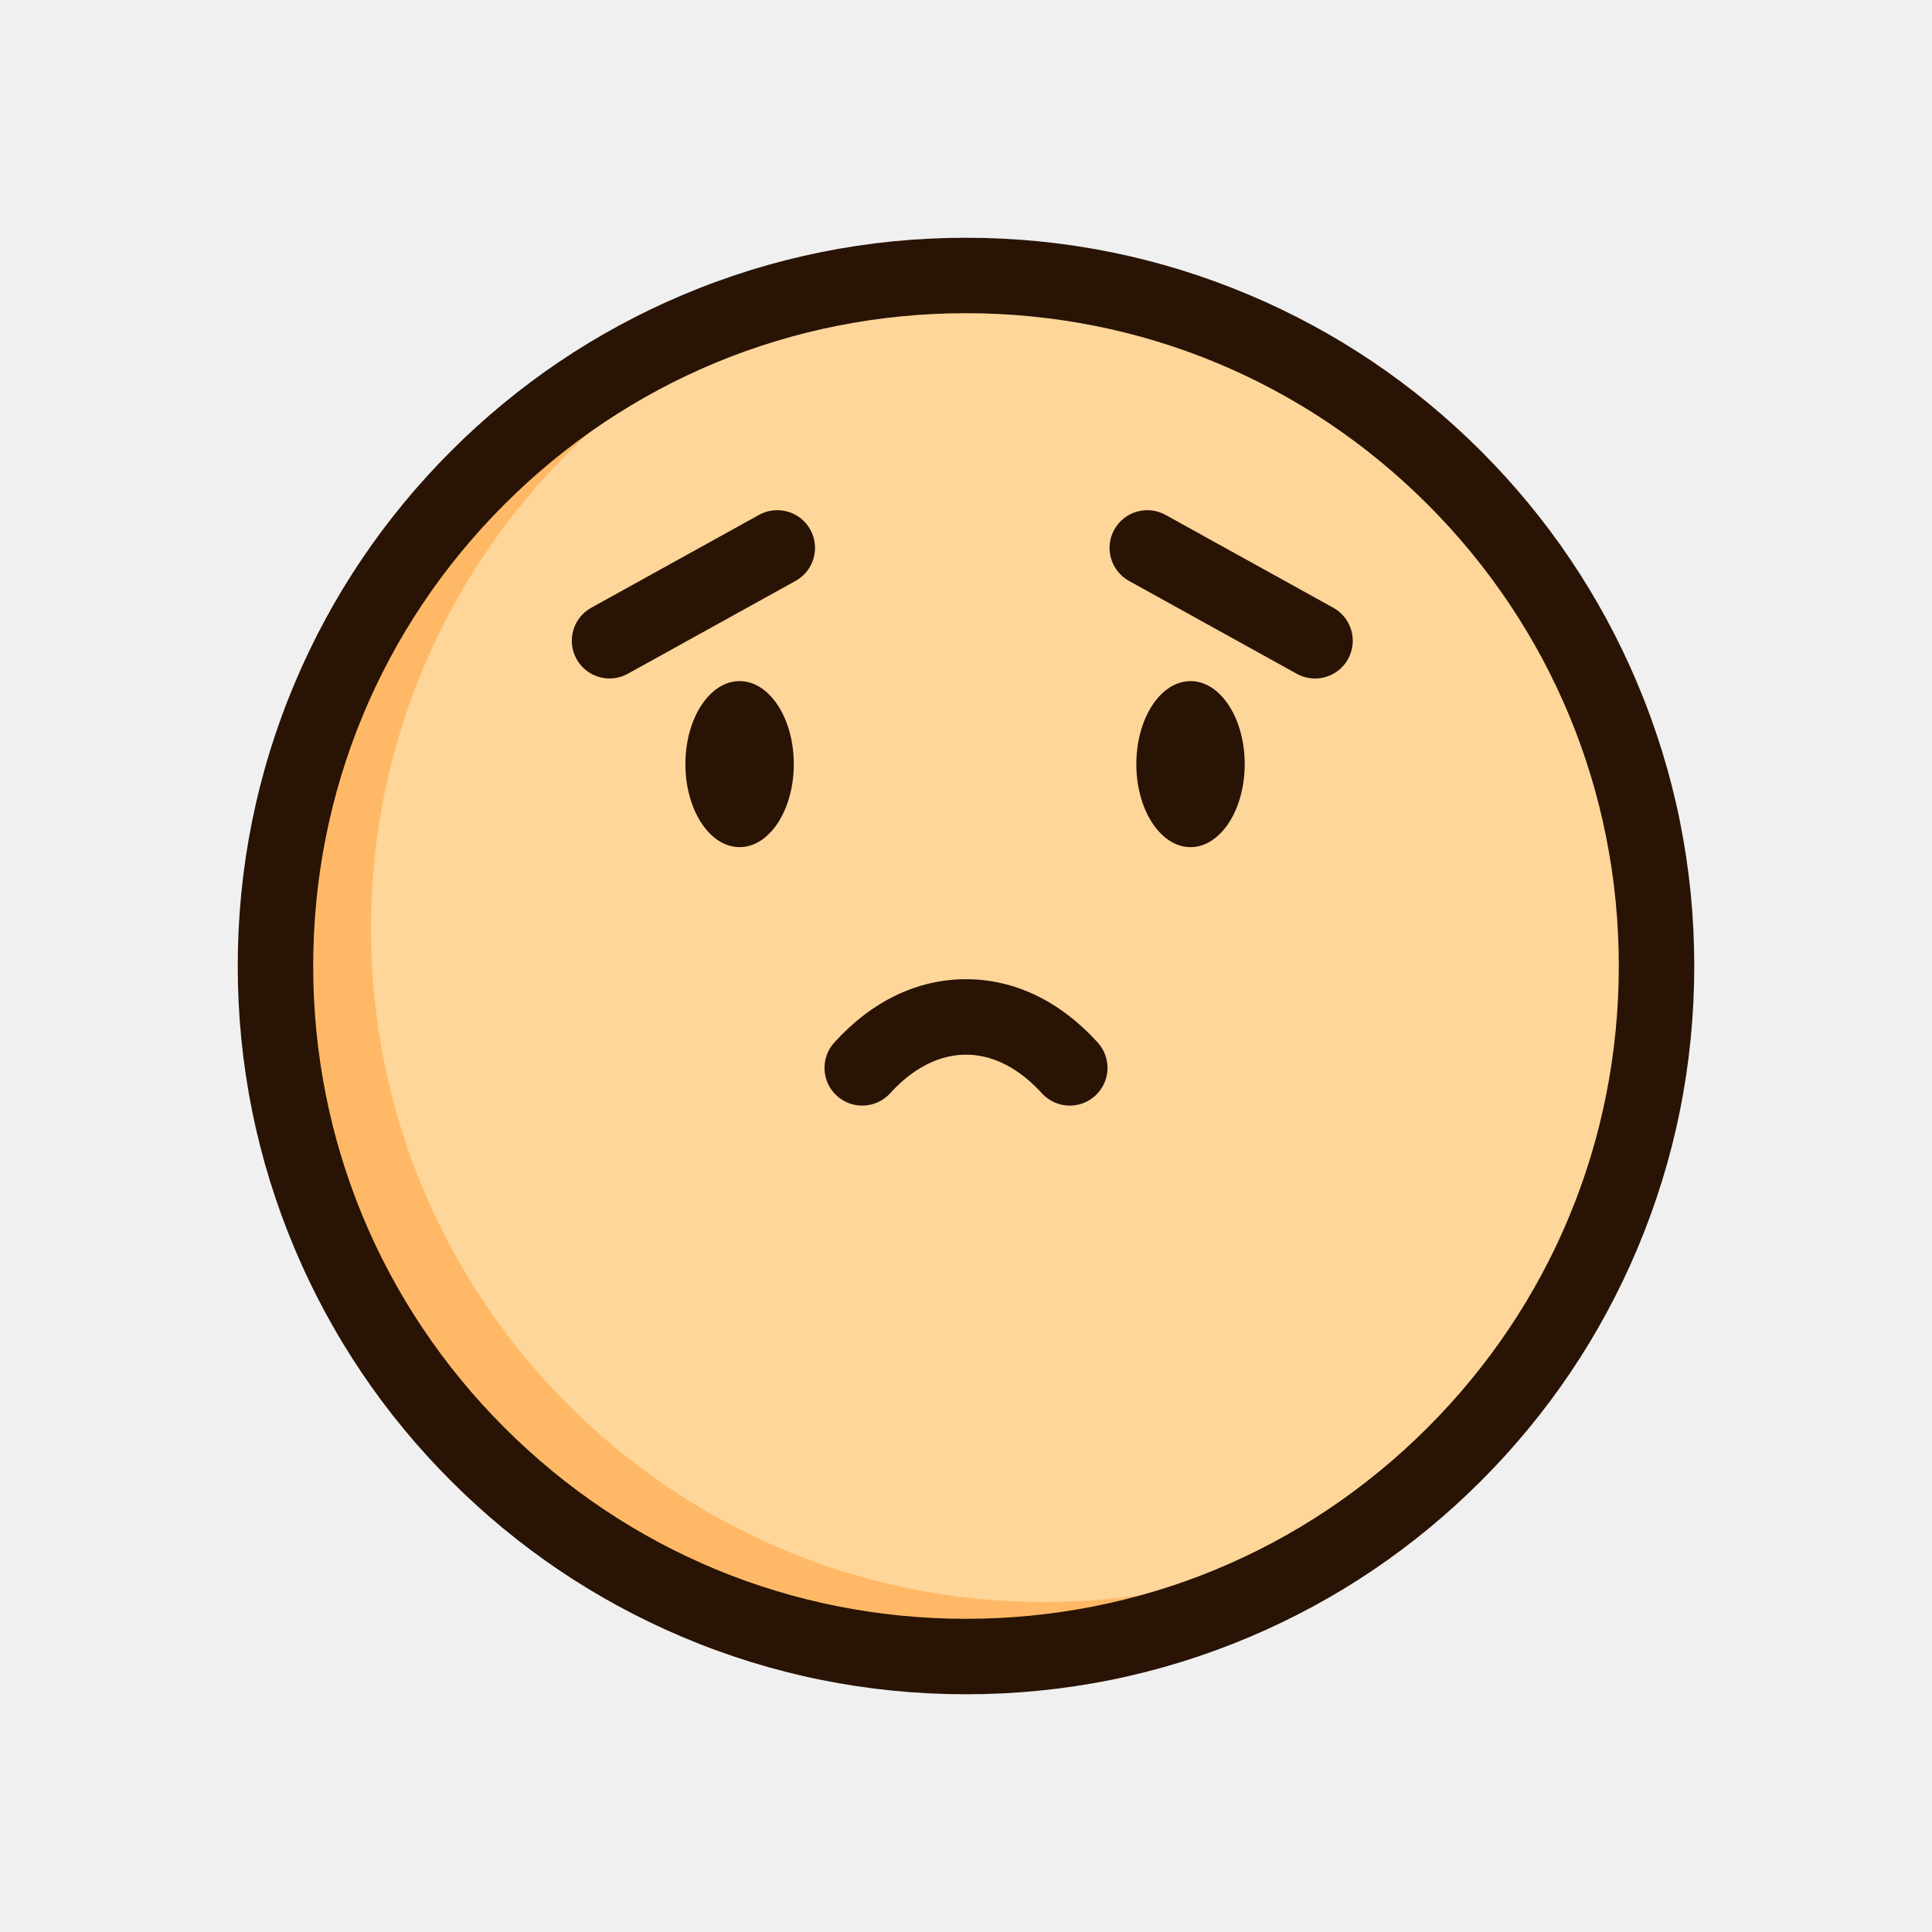
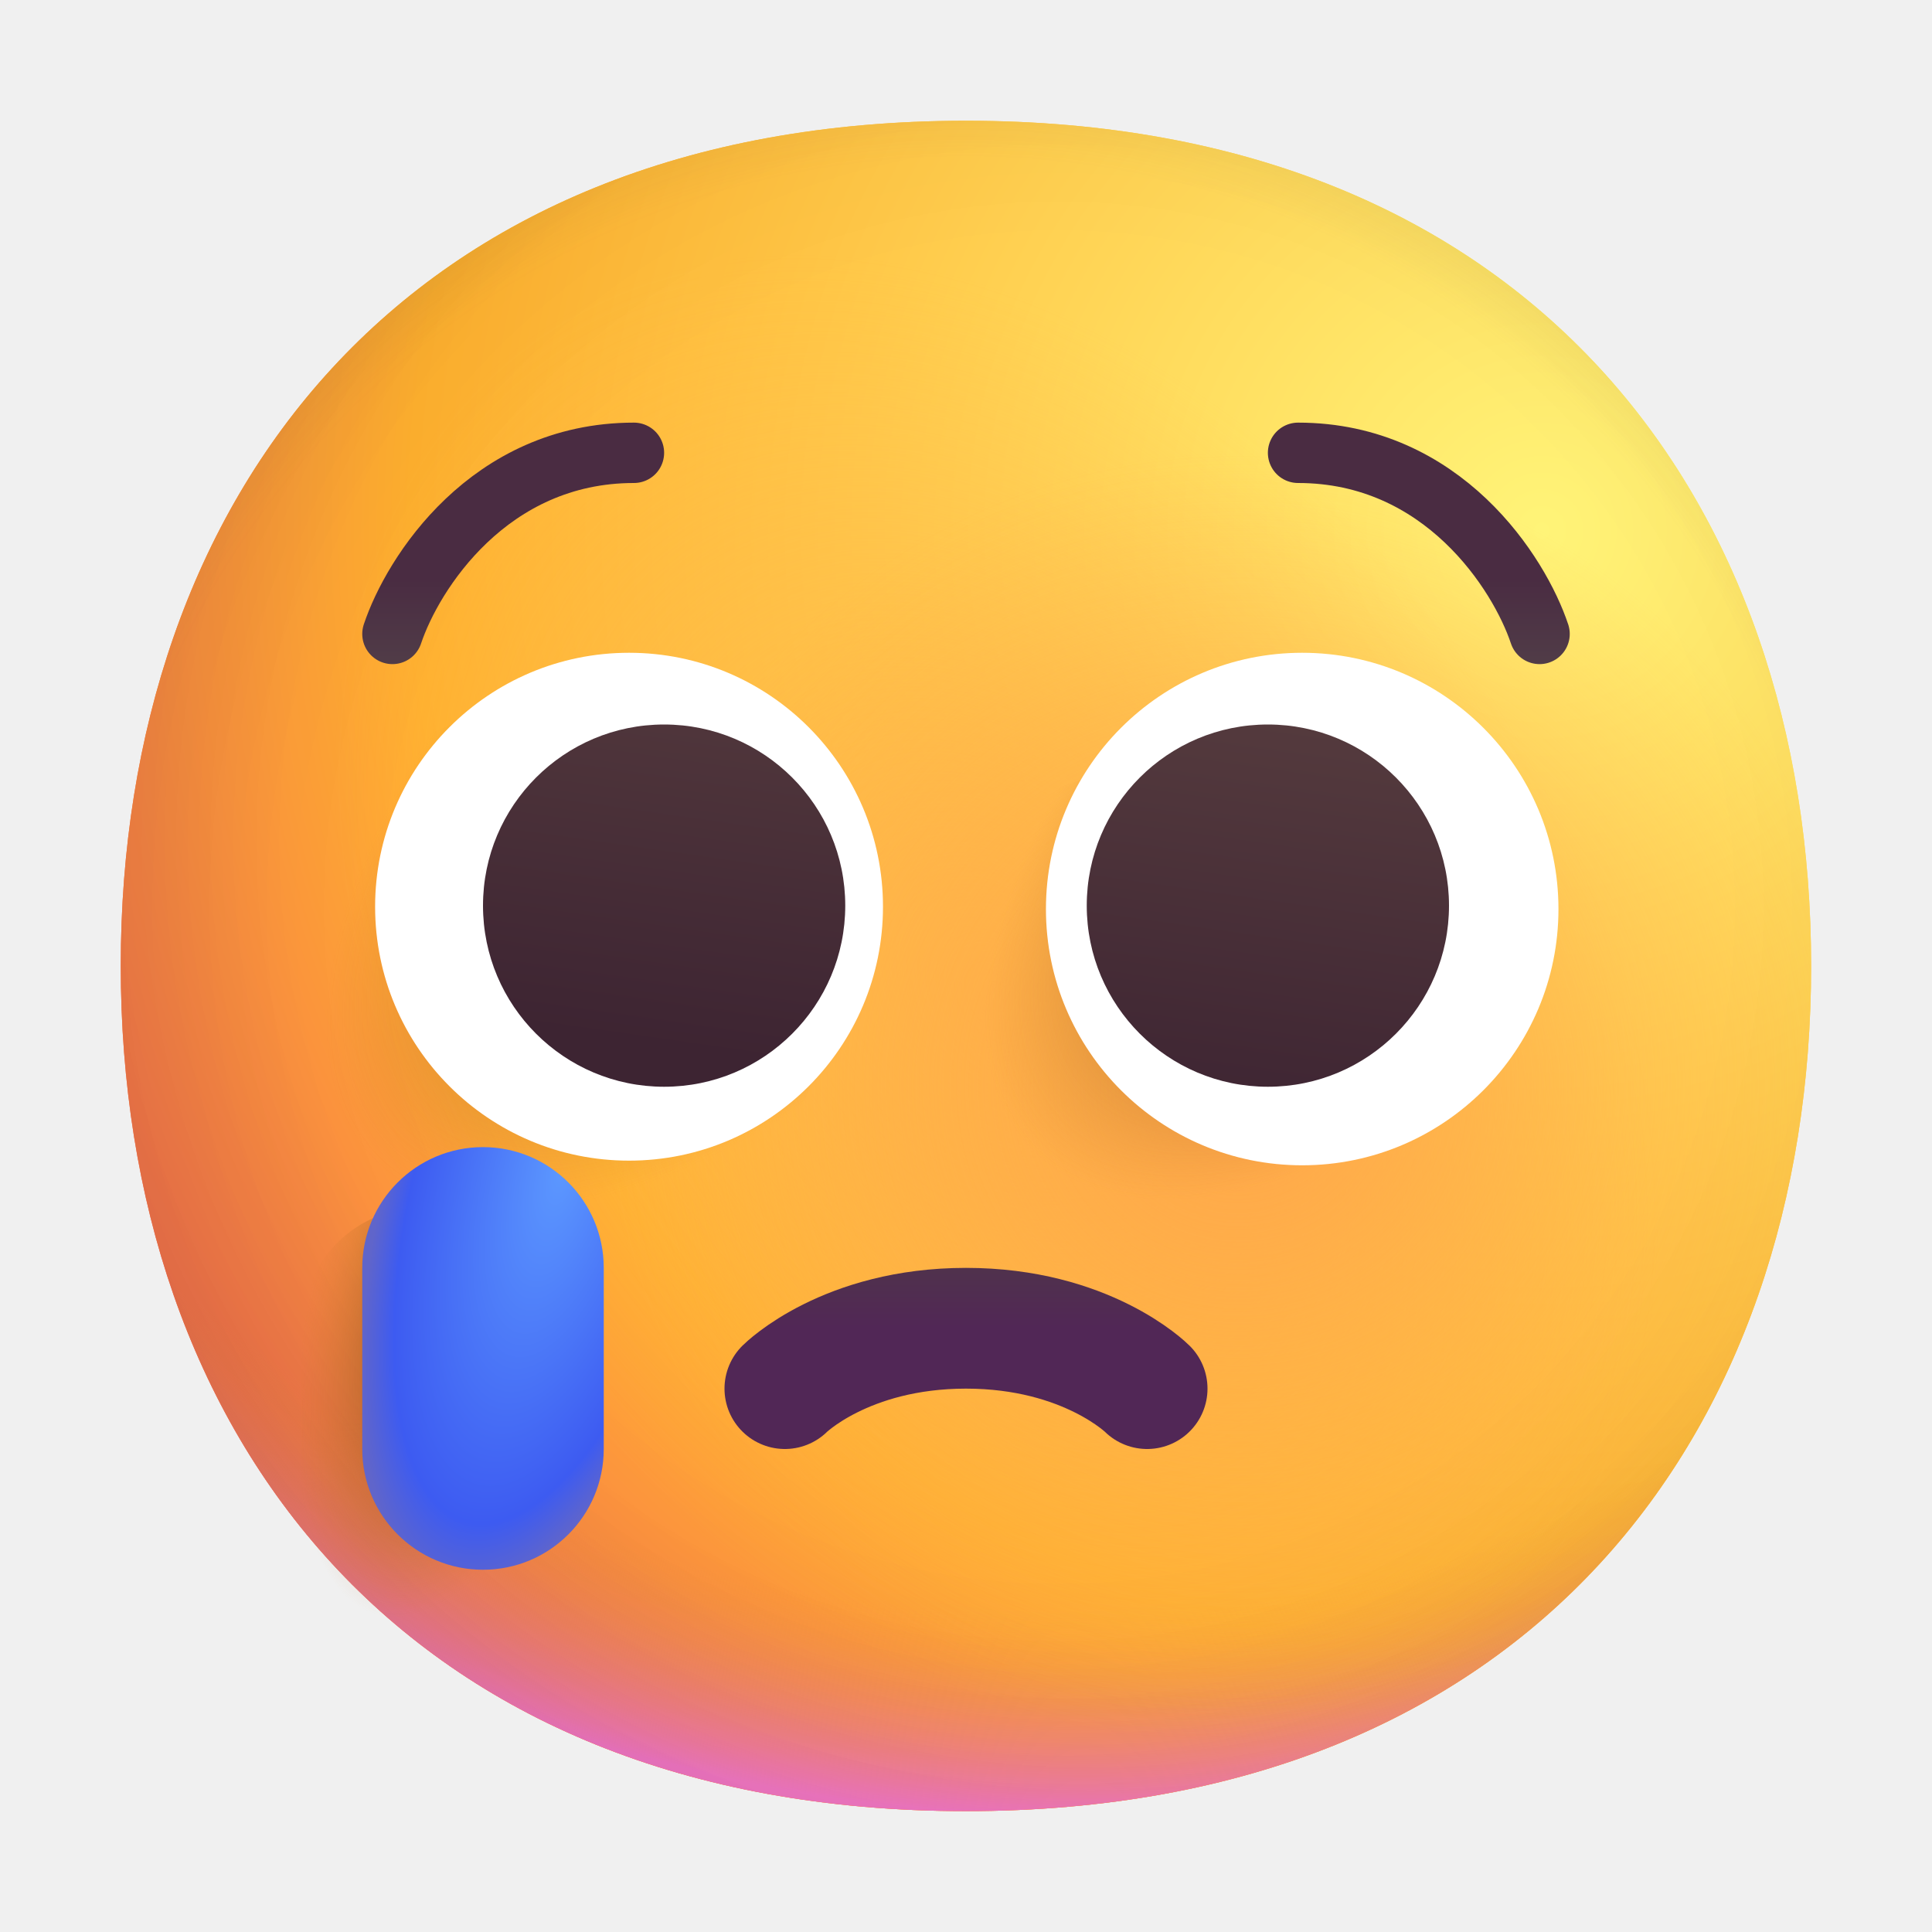
- <svg xmlns="http://www.w3.org/2000/svg" t="1787642913000" class="icon" viewBox="0 0 1024 1024" version="1.1" p-id="3434" width="200" height="200">
-   <path d="M512 512m-366 0a366 366 0 1 0 732 0 366 366 0 1 0-732 0Z" fill="#FFD699" p-id="3435" />
-   <path d="M553.47 849.1c-197.07 0-356.83-159.76-356.83-356.83 0-106.62 46.77-202.32 120.9-267.7-93.44 62.15-155.02 168.39-155.02 289.02 0 191.57 155.3 346.88 346.88 346.88 37.56 0 73.72-5.97 107.6-17.01-20.62 3.7-41.84 5.64-63.53 5.64z" fill="#FFB966" p-id="3436" />
-   <path d="M512 898c-52.1 0-102.65-10.21-150.25-30.34-45.97-19.44-87.25-47.27-122.69-82.71-35.44-35.44-63.27-76.72-82.71-122.69-20.13-47.6-30.34-98.15-30.34-150.25s10.21-102.65 30.34-150.25c19.44-45.97 47.27-87.25 82.71-122.69 35.44-35.44 76.72-63.27 122.69-82.71 47.6-20.13 98.15-30.34 150.25-30.34s102.65 10.21 150.25 30.34c45.97 19.44 87.25 47.27 122.69 82.71 35.44 35.44 63.27 76.72 82.71 122.69 20.13 47.6 30.34 98.15 30.34 150.25s-10.21 102.65-30.34 150.25c-19.44 45.97-47.27 87.25-82.71 122.69-35.44 35.44-76.72 63.27-122.69 82.71C614.65 887.79 564.1 898 512 898z m0-732c-92.42 0-179.31 35.99-244.66 101.34S166 419.58 166 512s35.99 179.31 101.34 244.66S419.58 858 512 858s179.31-35.99 244.66-101.34S858 604.42 858 512s-35.99-179.31-101.34-244.66S604.42 166 512 166z" fill="#281305" p-id="3437" />
-   <path d="M363.28 405a28.72 44 0 1 0 57.44 0 28.72 44 0 1 0-57.44 0Z" fill="#281305" p-id="3438" />
-   <path d="M602.28 405a28.72 44 0 1 0 57.44 0 28.72 44 0 1 0-57.44 0Z" fill="#281305" p-id="3439" />
-   <path d="M567.01 586c-5.44 0-10.87-2.21-14.82-6.56-8.46-9.32-22.3-20.44-40.19-20.44s-31.73 11.11-40.19 20.44c-7.42 8.18-20.07 8.79-28.25 1.37-8.18-7.42-8.79-20.07-1.37-28.25C462.11 530.6 486.25 519 512 519s49.89 11.61 69.81 33.56c7.42 8.18 6.81 20.83-1.37 28.25a19.904 19.904 0 0 1-13.43 5.19zM323.1 359.61c-7.04 0-13.87-3.72-17.52-10.32-5.35-9.66-1.85-21.83 7.81-27.18l88.91-49.21c9.66-5.35 21.83-1.85 27.18 7.81 5.35 9.66 1.85 21.83-7.81 27.18l-88.91 49.21c-3.07 1.7-6.39 2.5-9.67 2.5zM696.98 359.61c-3.28 0-6.6-0.81-9.67-2.5L598.4 307.9c-9.66-5.35-13.16-17.52-7.81-27.18 5.35-9.66 17.52-13.16 27.18-7.81l88.91 49.21c9.66 5.35 13.16 17.52 7.81 27.18-3.65 6.6-10.48 10.32-17.52 10.32z" fill="#281305" p-id="3440" />
+ <svg xmlns="http://www.w3.org/2000/svg" width="32" height="32" viewBox="0 0 32 32" fill="none">
+   <g clip-path="url(#clip0_31_1646)">
+     <path d="M15.999 29.998C25.333 29.998 29.998 23.73 29.998 15.999C29.998 8.268 25.333 2 15.999 2C6.664 2 2 8.268 2 15.999C2 23.73 6.664 29.998 15.999 29.998Z" fill="url(#paint0_radial_31_1646)" />
+     <path d="M15.999 29.998C25.333 29.998 29.998 23.73 29.998 15.999C29.998 8.268 25.333 2 15.999 2C6.664 2 2 8.268 2 15.999C2 23.73 6.664 29.998 15.999 29.998Z" fill="url(#paint1_radial_31_1646)" />
+     <path d="M15.999 29.998C25.333 29.998 29.998 23.73 29.998 15.999C29.998 8.268 25.333 2 15.999 2C6.664 2 2 8.268 2 15.999C2 23.73 6.664 29.998 15.999 29.998Z" fill="url(#paint2_radial_31_1646)" />
+     <path d="M15.999 29.998C25.333 29.998 29.998 23.73 29.998 15.999C29.998 8.268 25.333 2 15.999 2C6.664 2 2 8.268 2 15.999C2 23.73 6.664 29.998 15.999 29.998Z" fill="url(#paint3_radial_31_1646)" fill-opacity="0.6" />
+     <path d="M15.999 29.998C25.333 29.998 29.998 23.73 29.998 15.999C29.998 8.268 25.333 2 15.999 2C6.664 2 2 8.268 2 15.999C2 23.73 6.664 29.998 15.999 29.998Z" fill="url(#paint4_radial_31_1646)" />
+     <path d="M15.999 29.998C25.333 29.998 29.998 23.73 29.998 15.999C29.998 8.268 25.333 2 15.999 2C6.664 2 2 8.268 2 15.999C2 23.73 6.664 29.998 15.999 29.998Z" fill="url(#paint5_radial_31_1646)" />
+     <path d="M15.999 29.998C25.333 29.998 29.998 23.73 29.998 15.999C29.998 8.268 25.333 2 15.999 2C6.664 2 2 8.268 2 15.999C2 23.73 6.664 29.998 15.999 29.998Z" fill="url(#paint6_radial_31_1646)" />
+     <path d="M15.999 29.998C25.333 29.998 29.998 23.73 29.998 15.999C29.998 8.268 25.333 2 15.999 2C6.664 2 2 8.268 2 15.999C2 23.73 6.664 29.998 15.999 29.998Z" fill="url(#paint7_radial_31_1646)" />
+     <circle cx="9.017" cy="16.42" r="4.673" fill="url(#paint8_radial_31_1646)" />
+     <circle cx="19.244" cy="16.943" r="4.244" fill="url(#paint9_radial_31_1646)" />
+     <path d="M10.419 19.224C12.742 19.224 14.625 17.341 14.625 15.018C14.625 12.696 12.742 10.812 10.419 10.812C8.096 10.812 6.213 12.696 6.213 15.018C6.213 17.341 8.096 19.224 10.419 19.224Z" fill="white" />
+     <path d="M21.568 19.301C23.912 19.301 25.813 17.401 25.813 15.057C25.813 12.713 23.912 10.812 21.568 10.812C19.224 10.812 17.324 12.713 17.324 15.057C17.324 17.401 19.224 19.301 21.568 19.301Z" fill="white" />
+     <path d="M11 18C12.657 18 14 16.657 14 15C14 13.343 12.657 12 11 12C9.343 12 8 13.343 8 15C8 16.657 9.343 18 11 18Z" fill="url(#paint10_linear_31_1646)" />
+     <path d="M21 18C22.657 18 24 16.657 24 15C24 13.343 22.657 12 21 12C19.343 12 18 13.343 18 15C18 16.657 19.343 18 21 18Z" fill="url(#paint11_linear_31_1646)" />
+     <path d="M6.5 10.5C6.833 9.5 8.1 7.5 10.5 7.5" stroke="url(#paint12_linear_31_1646)" stroke-linecap="round" stroke-linejoin="round" />
+     <path d="M25.5 10.5C25.167 9.5 23.9 7.5 21.5 7.5" stroke="url(#paint13_linear_31_1646)" stroke-linecap="round" stroke-linejoin="round" />
+     <path d="M13 23C13 23 14 22 16 22C18 22 19 23 19 23" stroke="url(#paint14_linear_31_1646)" stroke-width="2" stroke-linecap="round" />
+     <rect x="5" y="20" width="4" height="7" rx="2" fill="url(#paint15_radial_31_1646)" />
+     <rect x="6" y="19" width="4" height="7" rx="2" fill="url(#paint16_radial_31_1646)" />
+   </g>
+   <defs>
+     <radialGradient id="paint0_radial_31_1646" cx="0" cy="0" r="1" gradientUnits="userSpaceOnUse" gradientTransform="translate(25.5 9) rotate(132.839) scale(37.5033)">
+       <stop stop-color="#FFF478" />
+       <stop offset="0.475" stop-color="#FFB02E" />
+       <stop offset="1" stop-color="#F70A8D" />
+     </radialGradient>
+     <radialGradient id="paint1_radial_31_1646" cx="0" cy="0" r="1" gradientUnits="userSpaceOnUse" gradientTransform="translate(25.5 9) rotate(131.878) scale(38.9487)">
+       <stop stop-color="#FFF478" />
+       <stop offset="0.475" stop-color="#FFB02E" />
+       <stop offset="1" stop-color="#F70A8D" />
+     </radialGradient>
+     <radialGradient id="paint2_radial_31_1646" cx="0" cy="0" r="1" gradientUnits="userSpaceOnUse" gradientTransform="translate(16 12.5) rotate(101.31) scale(17.8466 22.8581)">
+       <stop offset="0.788" stop-color="#F59639" stop-opacity="0" />
+       <stop offset="0.973" stop-color="#FF7DCE" />
+     </radialGradient>
+     <radialGradient id="paint3_radial_31_1646" cx="0" cy="0" r="1" gradientUnits="userSpaceOnUse" gradientTransform="translate(18 14) rotate(135) scale(41.0122)">
+       <stop offset="0.315" stop-opacity="0" />
+       <stop offset="1" />
+     </radialGradient>
+     <radialGradient id="paint4_radial_31_1646" cx="0" cy="0" r="1" gradientUnits="userSpaceOnUse" gradientTransform="translate(16 17) rotate(77.692) scale(28.1469)">
+       <stop offset="0.508" stop-color="#7D6133" stop-opacity="0" />
+       <stop offset="1" stop-color="#715B32" />
+     </radialGradient>
+     <radialGradient id="paint5_radial_31_1646" cx="0" cy="0" r="1" gradientUnits="userSpaceOnUse" gradientTransform="translate(16.5 16.5) rotate(55.7131) scale(13.3135 9.65032)">
+       <stop stop-color="#FFB849" />
+       <stop offset="1" stop-color="#FFB847" stop-opacity="0" />
+     </radialGradient>
+     <radialGradient id="paint6_radial_31_1646" cx="0" cy="0" r="1" gradientUnits="userSpaceOnUse" gradientTransform="translate(20.5 18) rotate(9.86581) scale(11.6726)">
+       <stop stop-color="#FFA64B" />
+       <stop offset="0.9" stop-color="#FFAE46" stop-opacity="0" />
+     </radialGradient>
+     <radialGradient id="paint7_radial_31_1646" cx="0" cy="0" r="1" gradientUnits="userSpaceOnUse" gradientTransform="translate(17.5 15) rotate(43.9708) scale(59.0529)">
+       <stop offset="0.185" stop-opacity="0" />
+       <stop offset="1" stop-opacity="0.4" />
+     </radialGradient>
+     <radialGradient id="paint8_radial_31_1646" cx="0" cy="0" r="1" gradientUnits="userSpaceOnUse" gradientTransform="translate(12.6518 12.7856) rotate(135) scale(9.10579 4.71285)">
+       <stop stop-color="#392108" />
+       <stop offset="1" stop-color="#C87928" stop-opacity="0" />
+     </radialGradient>
+     <radialGradient id="paint9_radial_31_1646" cx="0" cy="0" r="1" gradientUnits="userSpaceOnUse" gradientTransform="translate(22.5454 13.6422) rotate(135) scale(7.66968 4.32966)">
+       <stop stop-color="#392108" />
+       <stop offset="1" stop-color="#C87928" stop-opacity="0" />
+     </radialGradient>
+     <linearGradient id="paint10_linear_31_1646" x1="16.5" y1="11" x2="15.5" y2="18" gradientUnits="userSpaceOnUse">
+       <stop stop-color="#553B3E" />
+       <stop offset="1" stop-color="#3D2432" />
+     </linearGradient>
+     <linearGradient id="paint11_linear_31_1646" x1="16.5" y1="11" x2="15.5" y2="18" gradientUnits="userSpaceOnUse">
+       <stop stop-color="#553B3E" />
+       <stop offset="1" stop-color="#3D2432" />
+     </linearGradient>
+     <linearGradient id="paint12_linear_31_1646" x1="6.833" y1="11.4" x2="6.833" y2="9.6" gradientUnits="userSpaceOnUse">
+       <stop offset="0.03" stop-color="#524049" />
+       <stop offset="1" stop-color="#4A2C42" />
+     </linearGradient>
+     <linearGradient id="paint13_linear_31_1646" x1="25.167" y1="11.4" x2="25.167" y2="9.6" gradientUnits="userSpaceOnUse">
+       <stop offset="0.03" stop-color="#524049" />
+       <stop offset="1" stop-color="#4A2C42" />
+     </linearGradient>
+     <linearGradient id="paint14_linear_31_1646" x1="16" y1="20" x2="16" y2="22" gradientUnits="userSpaceOnUse">
+       <stop stop-color="#4F3C43" />
+       <stop offset="1" stop-color="#512756" />
+     </linearGradient>
+     <radialGradient id="paint15_radial_31_1646" cx="0" cy="0" r="1" gradientUnits="userSpaceOnUse" gradientTransform="translate(7.75 21.25) rotate(105.255) scale(5.70088 2.51515)">
+       <stop stop-color="#392108" />
+       <stop offset="1" stop-color="#C87928" stop-opacity="0" />
+     </radialGradient>
+     <radialGradient id="paint16_radial_31_1646" cx="0" cy="0" r="1" gradientUnits="userSpaceOnUse" gradientTransform="translate(9.33333 19.3182) rotate(105.285) scale(7.58655 2.95188)">
+       <stop stop-color="#5C98FF" />
+       <stop offset="0.806" stop-color="#3D5BF1" />
+       <stop offset="0.962" stop-color="#6065CA" />
+     </radialGradient>
+     <clipPath id="clip0_31_1646">
+       <rect width="32" height="32" fill="white" />
+     </clipPath>
+   </defs>
</svg>
